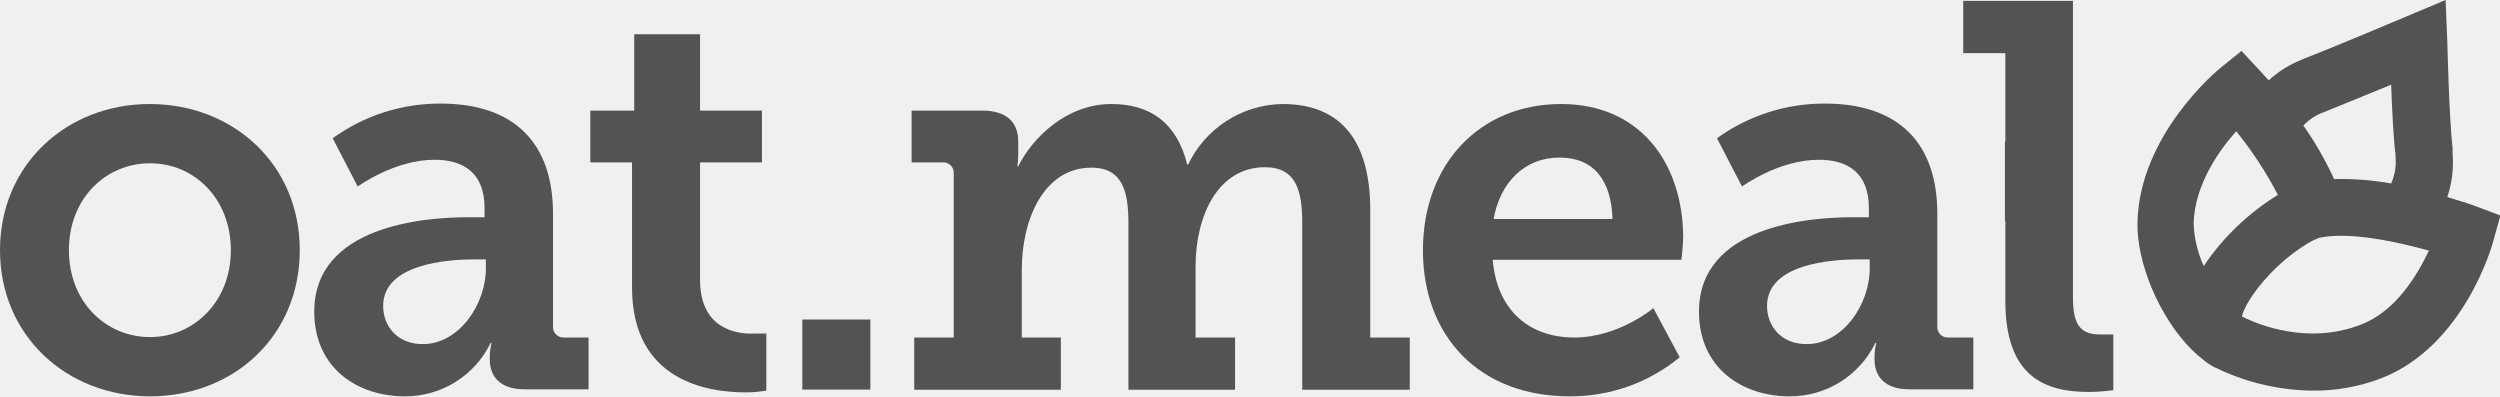
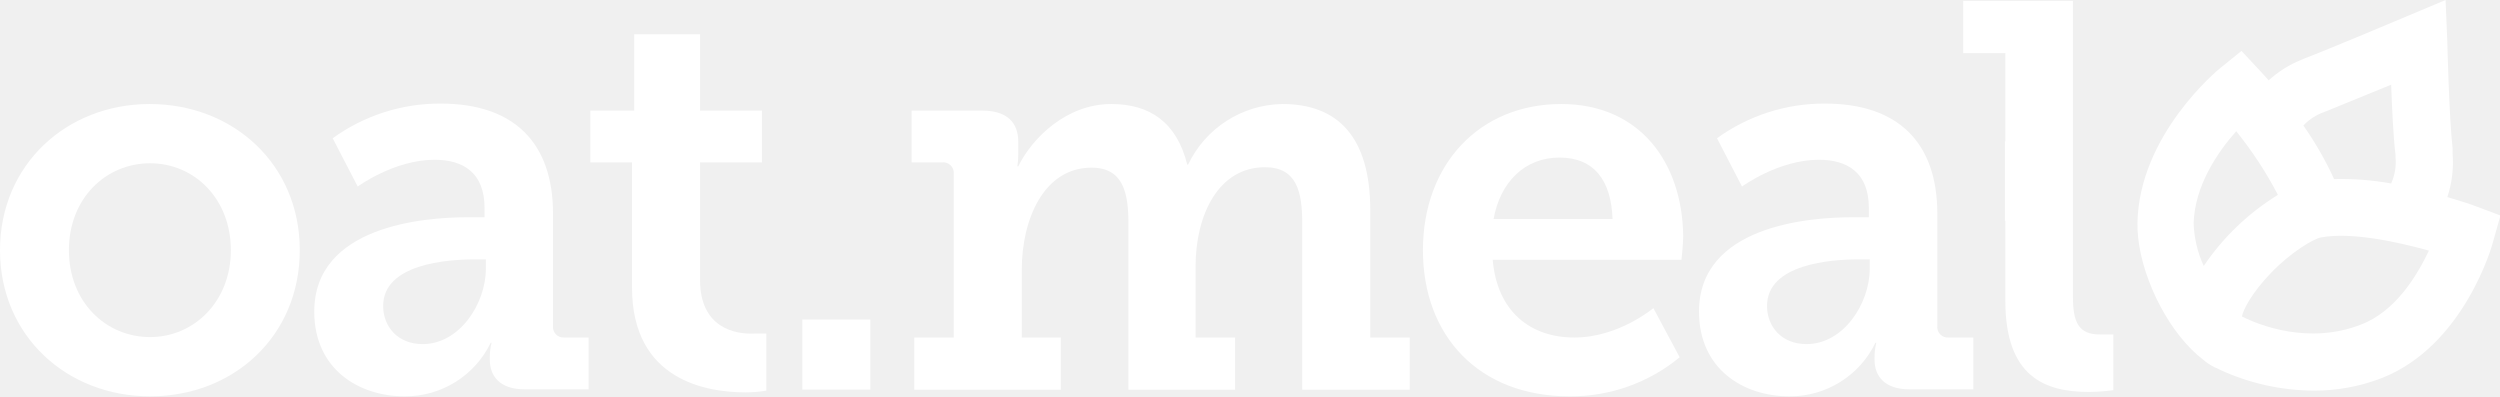
<svg xmlns="http://www.w3.org/2000/svg" id="Layer_1" data-name="Layer 1" viewBox="0 0 569.6 90.3">
-   <path d="M34.1,23.7C15.2,23.7,0,37.5,0,57S15.2,90.3,34.2,90.3,68.3,76.6,68.3,57,53.1,23.7,34.1,23.7Zm.1,53.1c-10.1,0-18.5-8-18.5-19.8s8.4-19.8,18.5-19.8S52.6,45.3,52.6,57,44.2,76.8,34.2,76.8Z" fill="#525352" />
-   <path d="M126,74.2V48.7c0-16.2-8.9-25.1-25.6-25.1a41.6,41.6,0,0,0-24.6,7.9l5.7,11s8.3-6.1,17.5-6.1c6.5,0,11.4,2.9,11.4,11v2.1h-3.9c-10,0-34.9,2-34.9,21.5,0,13,10,19.3,20.6,19.3a21.6,21.6,0,0,0,19.6-12.2h.2a12.7,12.7,0,0,0-.4,3.2V82c0,3.6,2.2,6.7,7.9,6.7h14.6V76.9h-5.6A2.4,2.4,0,0,1,126,74.2Zm-15.3-13c0,8-6,17.2-14.4,17.2-5.7,0-9-4-9-8.7,0-9.6,14.7-10.6,20.8-10.6h2.6Z" fill="#525352" />
-   <path d="M159.5,63.8V37h14.1V25.2H159.5V7.8h-15V25.2h-10V37H144V65.5c0,21.3,17.2,23.9,25.9,23.9a27.8,27.8,0,0,0,4.7-.4v-13h-2.8C167.5,76.2,159.5,74.7,159.5,63.8Z" fill="#525352" />
-   <rect x="182.8" y="72.8" width="15.5" height="15.96" fill="#525352" />
-   <path d="M312.2,47.9c0-16.7-7.4-24.2-20-24.2a24.2,24.2,0,0,0-21.5,13.8h-.2c-2.4-9.7-8.6-13.8-17.3-13.8-10.2,0-18,7.7-21.2,14.2h-.2a17.9,17.9,0,0,0,.2-2.7V32.3c0-4.5-2.7-7.1-8.2-7.1H207.7V37h6.9a2.4,2.4,0,0,1,2.7,2.6V76.9h-9V88.8h33.4V76.9h-8.9V61.5c0-11.5,5-23.3,15.9-23.3,7.3,0,8.4,5.9,8.4,12.7V88.8h24.3V76.9h-9V60.7c0-11.7,5.2-22.6,15.8-22.6,7.2,0,8.5,5.5,8.5,12.7V88.8h24.5V76.9h-9Z" fill="#525352" />
-   <path d="M355.7,23.7c-18.6,0-31.5,13.7-31.5,33.3s12.8,33.3,33.4,33.3a39,39,0,0,0,25.1-8.9l-6-11.2s-7.9,6.7-18,6.7-17.6-6-18.6-17.7h43s.4-3.5.4-5.4C383.3,37,373.6,23.7,355.7,23.7ZM340.3,49.9c1.5-8.4,7.1-14,15-14s11.8,5.2,12.1,14Z" fill="#525352" />
-   <path d="M441.4,74.2V48.7c0-16.2-8.9-25.1-25.6-25.1a41.6,41.6,0,0,0-24.6,7.9l5.7,11s8.3-6.1,17.5-6.1c6.5,0,11.4,2.9,11.4,11v2.1H422c-10,0-34.9,2-34.9,21.5,0,13,10,19.3,20.6,19.3a21.6,21.6,0,0,0,19.6-12.2h.2a12.7,12.7,0,0,0-.4,3.2V82c0,3.6,2.2,6.7,7.9,6.7h14.6V76.9H444A2.4,2.4,0,0,1,441.4,74.2ZM426,61.2c0,8-6,17.2-14.4,17.2-5.7,0-9-4-9-8.7,0-9.6,14.7-10.6,20.8-10.6H426Z" fill="#525352" />
-   <path d="M472.3,67.6V50.3h0V32.2h0V.2h-25V12.1h9.6V32.2h-.1V50.3h.1V68.6c0,17.3,9.1,20.7,19,20.7a43.3,43.3,0,0,0,5.6-.4V76.2h-2.9C473.5,76.3,472.3,73.3,472.3,67.6Z" fill="#525352" />
-   <path d="M564.1,47c-.7-.3-3.1-1.1-6.5-2.1a25.1,25.1,0,0,0,1.2-9.9c0-.2,0-.4,0-.6v-.6c-.8-7.1-1.2-24-1.2-24.2L557.2,0l-8.8,3.7c-.2.1-19,8-23.3,9.6l-.7.3h0a24.8,24.8,0,0,0-7.5,4.7l-2.1-2.3-4.1-4.4-4.7,3.8c-.8.6-18.6,15.4-19,35.3-.2,9.3,5.1,21.7,12.3,28.9a27.1,27.1,0,0,0,2.6,2.3,13.3,13.3,0,0,0,2.7,1.8l.5.2h0l.8.4h0A51.7,51.7,0,0,0,527.1,89a42.5,42.5,0,0,0,15.4-2.8c18.9-7.3,25.4-30.4,25.6-31.4l1.6-5.7ZM529.6,25.5l.5-.2,14.7-6c.2,5.4.5,12,1,16v.5a12,12,0,0,1-1,6,65.3,65.3,0,0,0-13.1-1h.1a76.9,76.9,0,0,0-7-12.2A12,12,0,0,1,529.6,25.5ZM502.1,60.6h0a25.2,25.2,0,0,1-2.3-9.7c.2-8.6,5.6-16.4,9.7-21h0a87.1,87.1,0,0,1,9.5,14.5A55.4,55.4,0,0,0,502.1,60.6ZM537.8,74c-11.9,4.6-23.3,0-27-1.9.3-1.5,2.1-5.2,6.6-9.9s9.7-7.8,11.4-8.1c6.9-1.3,17.4,1,24.6,3C550.7,62.8,545.8,71,537.8,74Z" fill="#525352" />
+   <path d="M34.1,23.7C15.2,23.7,0,37.5,0,57S15.2,90.3,34.2,90.3,68.3,76.6,68.3,57,53.1,23.7,34.1,23.7Zm.1,53.1c-10.1,0-18.5-8-18.5-19.8s8.4-19.8,18.5-19.8S52.6,45.3,52.6,57,44.2,76.8,34.2,76.8Z" fill="#fff" />
+   <path d="M126,74.2V48.7c0-16.2-8.9-25.1-25.6-25.1a41.6,41.6,0,0,0-24.6,7.9l5.7,11s8.3-6.1,17.5-6.1c6.5,0,11.4,2.9,11.4,11v2.1h-3.9c-10,0-34.9,2-34.9,21.5,0,13,10,19.3,20.6,19.3a21.6,21.6,0,0,0,19.6-12.2h.2a12.7,12.7,0,0,0-.4,3.2V82c0,3.6,2.2,6.7,7.9,6.7h14.6V76.9h-5.6A2.4,2.4,0,0,1,126,74.2Zm-15.3-13c0,8-6,17.2-14.4,17.2-5.7,0-9-4-9-8.7,0-9.6,14.7-10.6,20.8-10.6h2.6Z" fill="#fff" />
+   <path d="M159.5,63.8V37h14.1V25.2H159.5V7.8h-15V25.2h-10V37H144V65.5c0,21.3,17.2,23.9,25.9,23.9a27.8,27.8,0,0,0,4.7-.4v-13h-2.8C167.5,76.2,159.5,74.7,159.5,63.8Z" fill="#fff" />
+   <rect x="182.8" y="72.8" width="15.5" height="15.96" fill="#fff" />
+   <path d="M312.2,47.9c0-16.7-7.4-24.2-20-24.2a24.2,24.2,0,0,0-21.5,13.8h-.2c-2.4-9.7-8.6-13.8-17.3-13.8-10.2,0-18,7.7-21.2,14.2h-.2a17.9,17.9,0,0,0,.2-2.7V32.3c0-4.5-2.7-7.1-8.2-7.1H207.7V37h6.9a2.4,2.4,0,0,1,2.7,2.6V76.9h-9V88.8h33.4V76.9h-8.9V61.5c0-11.5,5-23.3,15.9-23.3,7.3,0,8.4,5.9,8.4,12.7V88.8h24.3V76.9h-9V60.7c0-11.7,5.2-22.6,15.8-22.6,7.2,0,8.5,5.5,8.5,12.7V88.8h24.5V76.9h-9Z" fill="#fff" />
+   <path d="M355.7,23.7c-18.6,0-31.5,13.7-31.5,33.3s12.8,33.3,33.4,33.3a39,39,0,0,0,25.1-8.9l-6-11.2s-7.9,6.7-18,6.7-17.6-6-18.6-17.7h43s.4-3.5.4-5.4C383.3,37,373.6,23.7,355.7,23.7ZM340.3,49.9c1.5-8.4,7.1-14,15-14s11.8,5.2,12.1,14Z" fill="#fff" />
+   <path d="M441.4,74.2V48.7c0-16.2-8.9-25.1-25.6-25.1a41.6,41.6,0,0,0-24.6,7.9l5.7,11s8.3-6.1,17.5-6.1c6.5,0,11.4,2.9,11.4,11v2.1H422c-10,0-34.9,2-34.9,21.5,0,13,10,19.3,20.6,19.3a21.6,21.6,0,0,0,19.6-12.2h.2a12.7,12.7,0,0,0-.4,3.2V82c0,3.6,2.2,6.7,7.9,6.7h14.6V76.9H444A2.4,2.4,0,0,1,441.4,74.2ZM426,61.2c0,8-6,17.2-14.4,17.2-5.7,0-9-4-9-8.7,0-9.6,14.7-10.6,20.8-10.6H426Z" fill="#fff" />
+   <path d="M472.3,67.6V50.3h0V32.2h0V.2h-25V12.1h9.6V32.2h-.1V50.3h.1V68.6c0,17.3,9.1,20.7,19,20.7a43.3,43.3,0,0,0,5.6-.4V76.2h-2.9C473.5,76.3,472.3,73.3,472.3,67.6Z" fill="#fff" />
+   <path d="M564.1,47c-.7-.3-3.1-1.1-6.5-2.1a25.1,25.1,0,0,0,1.2-9.9c0-.2,0-.4,0-.6v-.6c-.8-7.1-1.2-24-1.2-24.2L557.2,0l-8.8,3.7c-.2.1-19,8-23.3,9.6l-.7.3h0a24.8,24.8,0,0,0-7.5,4.7l-2.1-2.3-4.1-4.4-4.7,3.8c-.8.6-18.6,15.4-19,35.3-.2,9.3,5.1,21.7,12.3,28.9a27.1,27.1,0,0,0,2.6,2.3,13.3,13.3,0,0,0,2.7,1.8l.5.2h0l.8.4h0A51.7,51.7,0,0,0,527.1,89a42.5,42.5,0,0,0,15.4-2.8c18.9-7.3,25.4-30.4,25.6-31.4l1.6-5.7ZM529.6,25.5l.5-.2,14.7-6c.2,5.4.5,12,1,16v.5a12,12,0,0,1-1,6,65.3,65.3,0,0,0-13.1-1h.1a76.9,76.9,0,0,0-7-12.2A12,12,0,0,1,529.6,25.5ZM502.1,60.6h0a25.2,25.2,0,0,1-2.3-9.7c.2-8.6,5.6-16.4,9.7-21h0a87.1,87.1,0,0,1,9.5,14.5A55.4,55.4,0,0,0,502.1,60.6ZM537.8,74c-11.9,4.6-23.3,0-27-1.9.3-1.5,2.1-5.2,6.6-9.9s9.7-7.8,11.4-8.1c6.9-1.3,17.4,1,24.6,3C550.7,62.8,545.8,71,537.8,74Z" fill="#fff" />
</svg>
